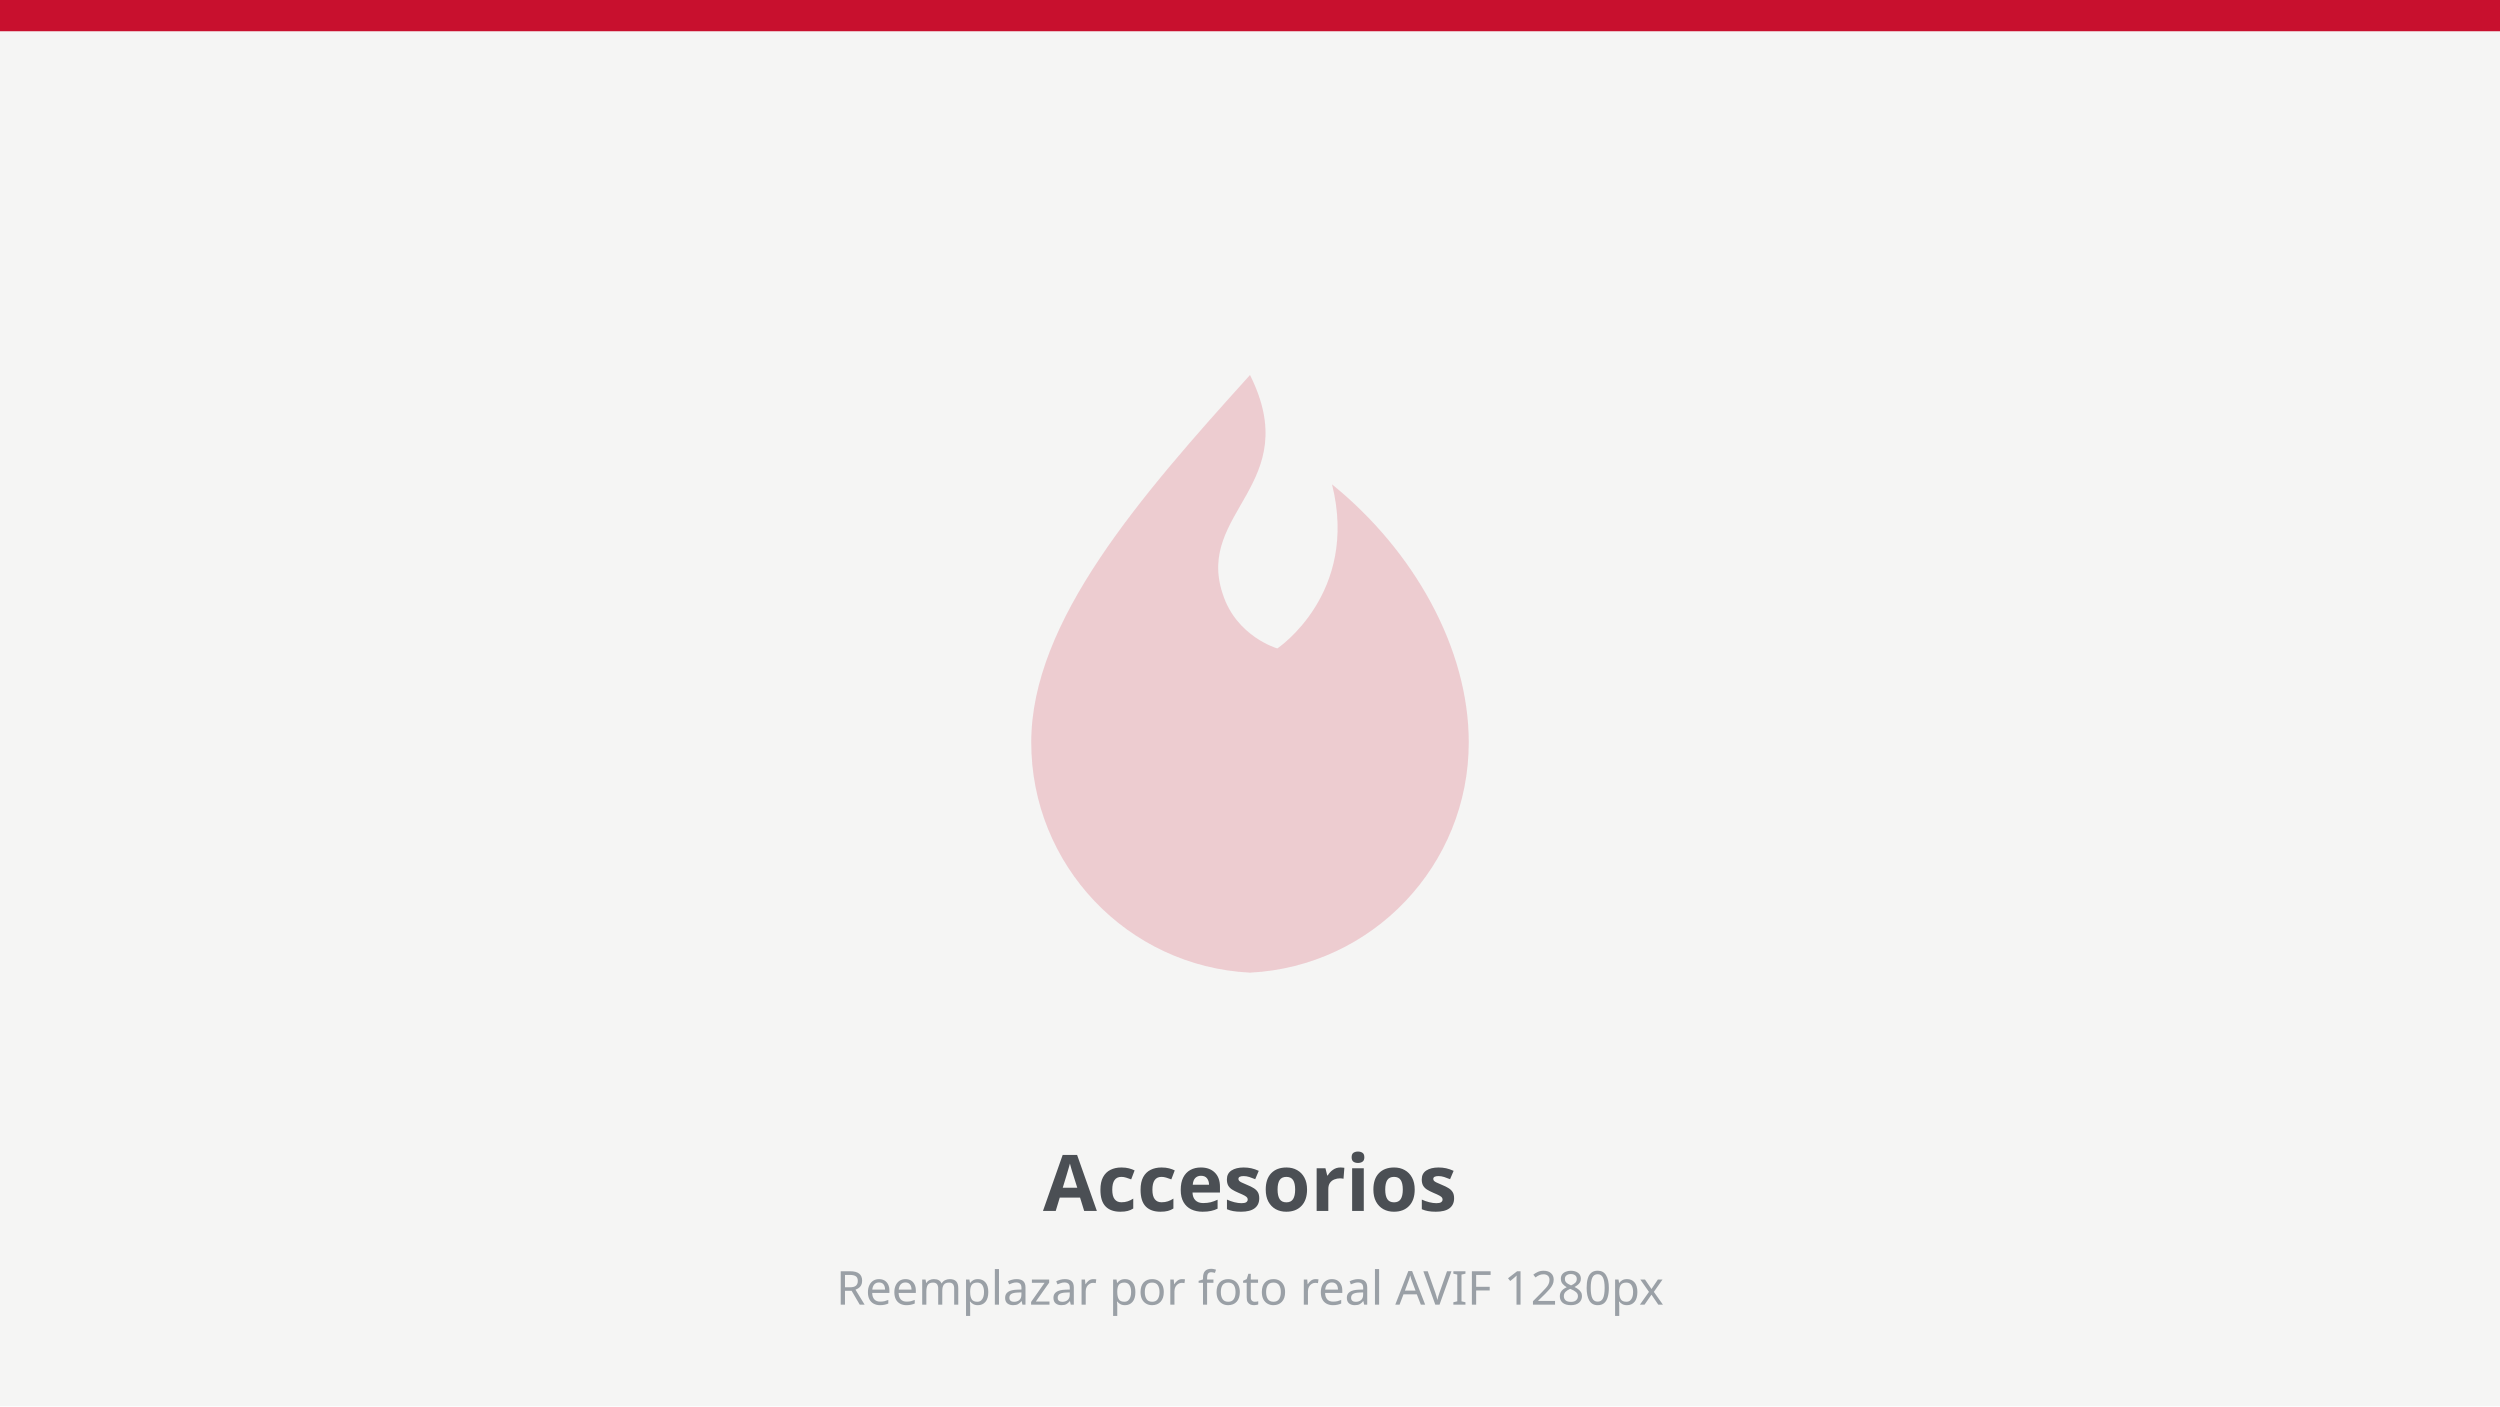
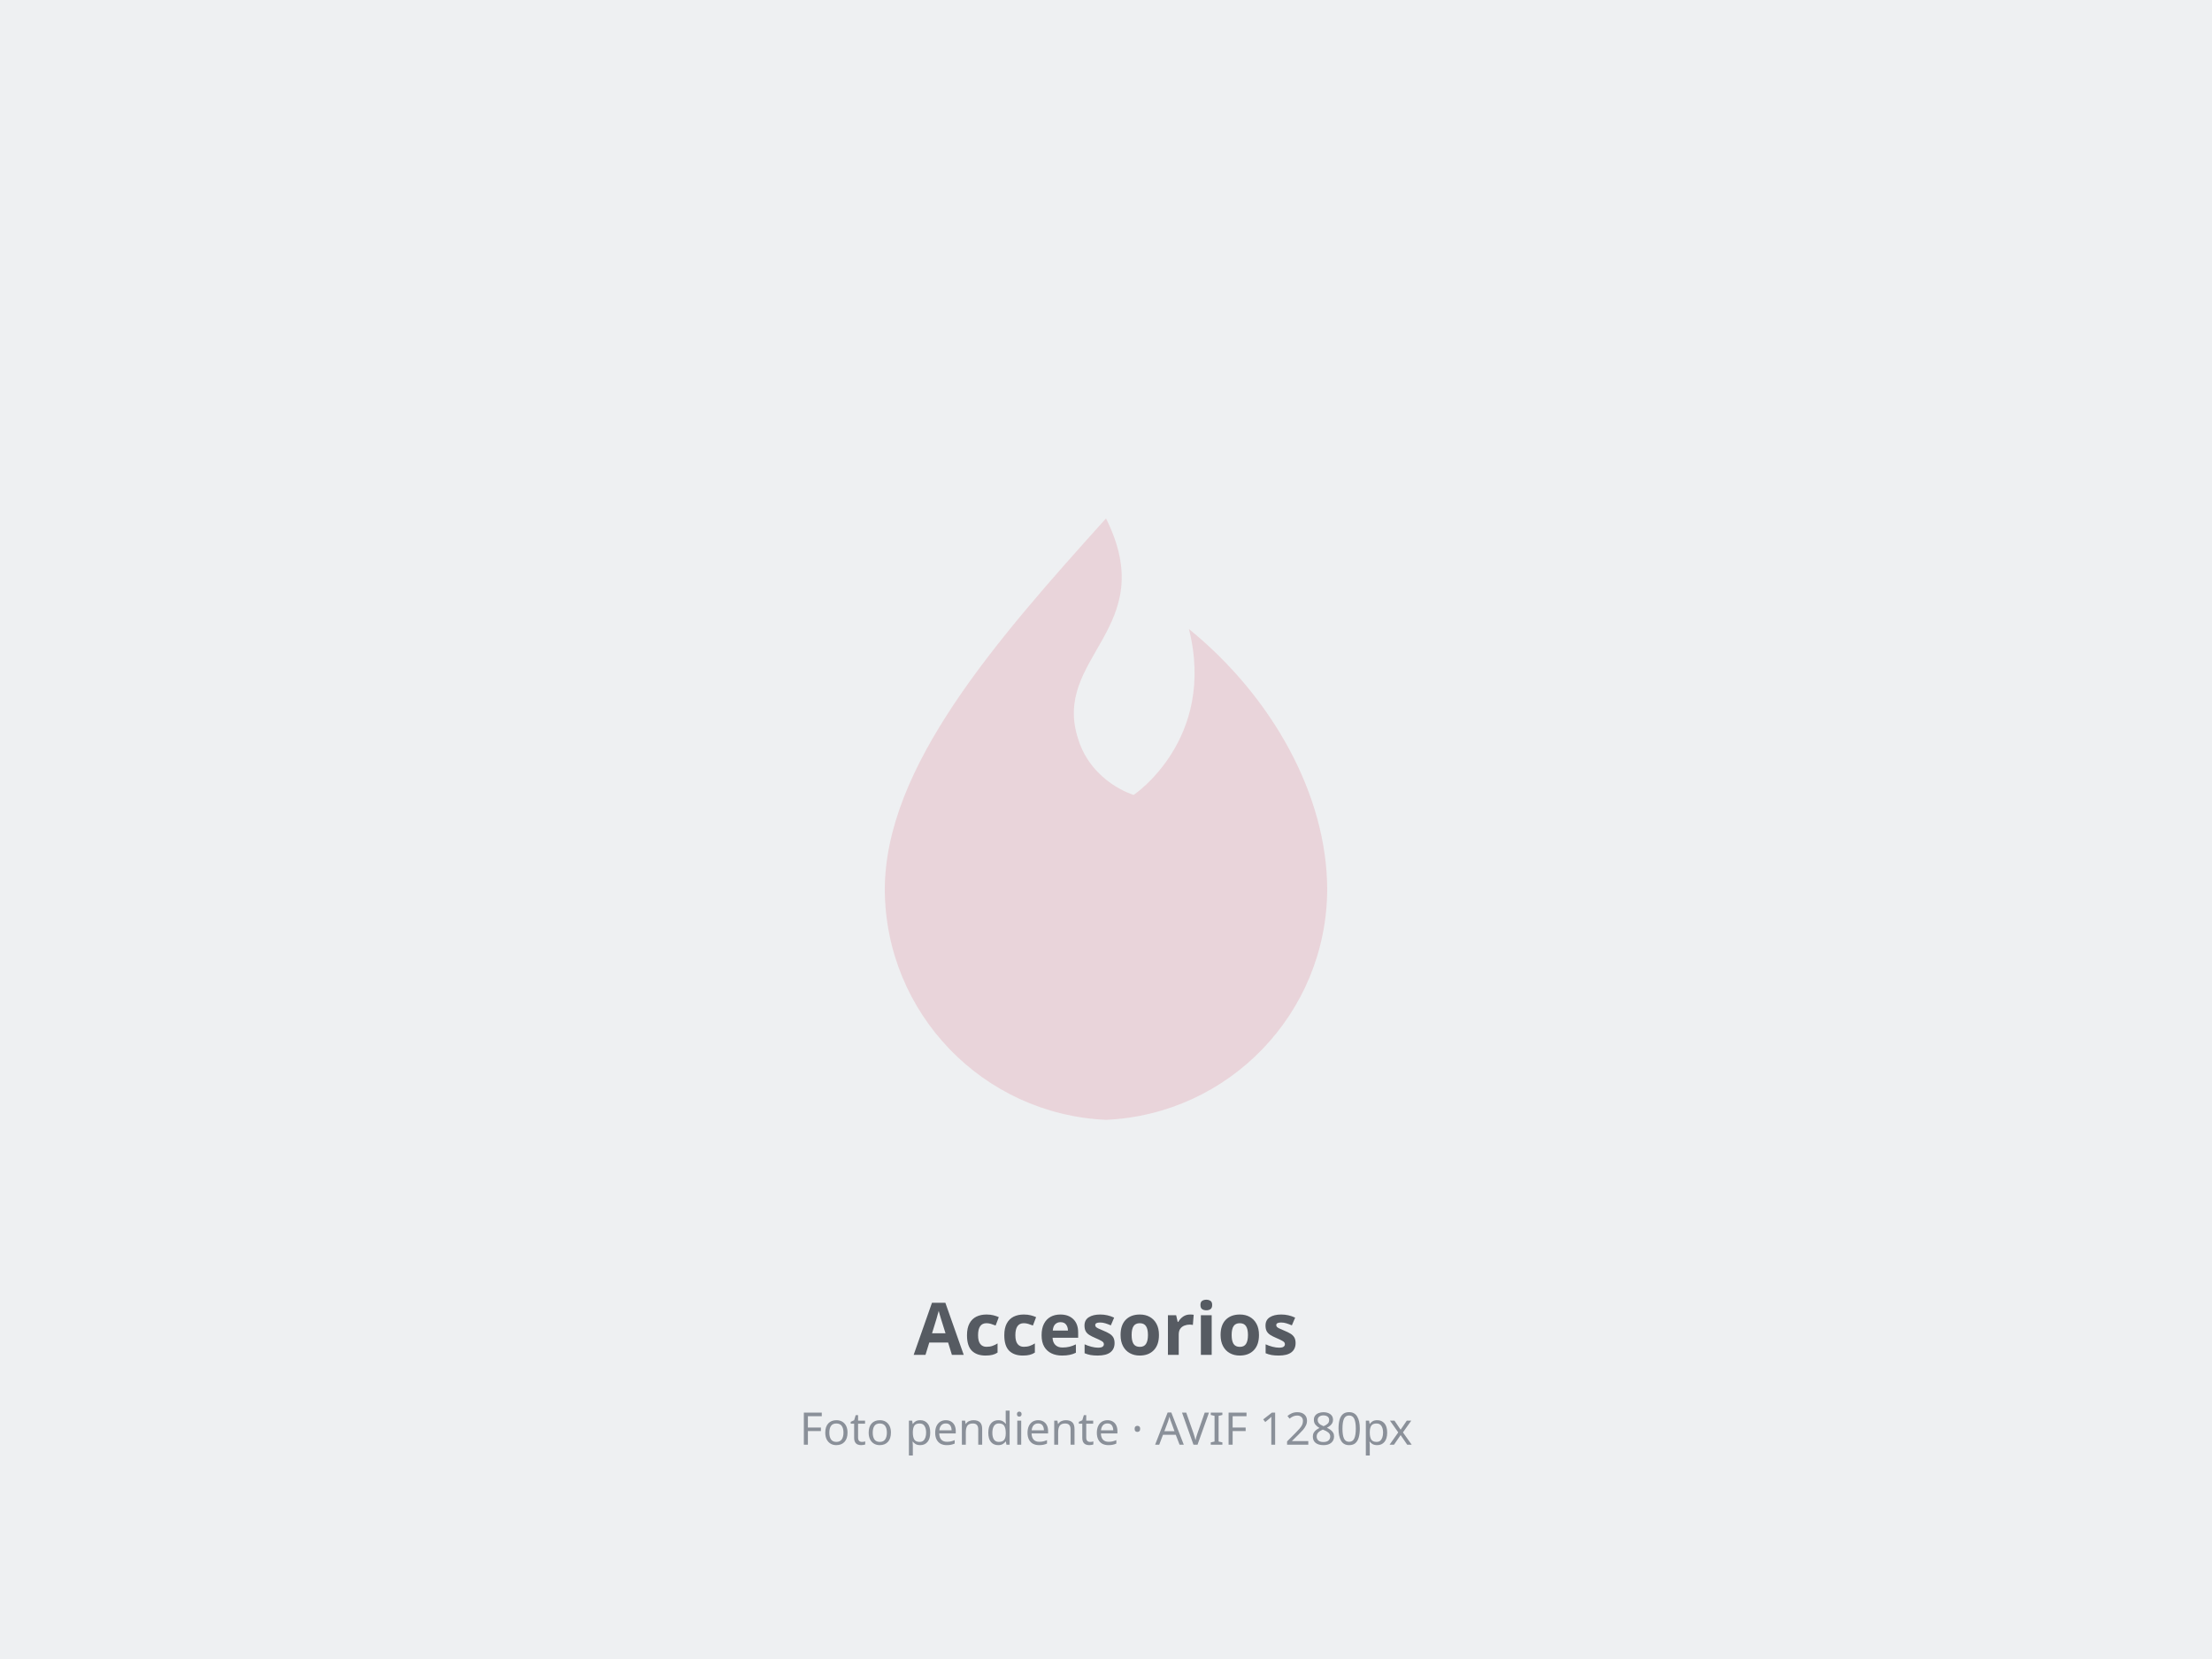
- <svg xmlns="http://www.w3.org/2000/svg" viewBox="0 0 640 360" width="640" height="360">
-   <rect width="640" height="360" fill="#f5f5f4" />
-   <rect width="640" height="8" fill="#c8102e" />
-   <path d="M320 96c14 28-14 35-7 56 3.5 11 14 14 14 14s21-14 14-42c21 17 35 42 35 66a59 59 0 0 1-56 59 59 59 0 0 1-56-59c0-31 28-63 56-94z" fill="#c8102e" opacity="0.18" />
-   <text x="320" y="310" text-anchor="middle" font-family="system-ui,sans-serif" font-size="20" font-weight="700" fill="#4b4f54">Accesorios</text>
-   <text x="320" y="334" text-anchor="middle" font-family="system-ui,sans-serif" font-size="12" fill="#9aa0a6">Reemplazar por foto real AVIF 1280px</text>
+ <svg xmlns="http://www.w3.org/2000/svg" viewBox="0 0 640 480" width="640" height="480">
+   <rect width="640" height="480" fill="#eef0f2" />
+   <g opacity="0.42">
+     <path d="M320 150c16 32-16 40-8 64 4 12.5 16 16 16 16s24-16 16-48c24 19.5 40 48 40 75.5A67 67 0 0 1 320 324a67 67 0 0 1-64-66.5c0-35.5 32-72 64-107.5z" fill="#c8102e" opacity="0.30" />
+   </g>
+   <text x="320" y="392" text-anchor="middle" font-family="system-ui,sans-serif" font-size="21" font-weight="700" fill="#565b62">Accesorios</text>
+   <text x="320" y="418" text-anchor="middle" font-family="system-ui,sans-serif" font-size="13" fill="#8a9099">Foto pendiente · AVIF 1280px</text>
</svg>
